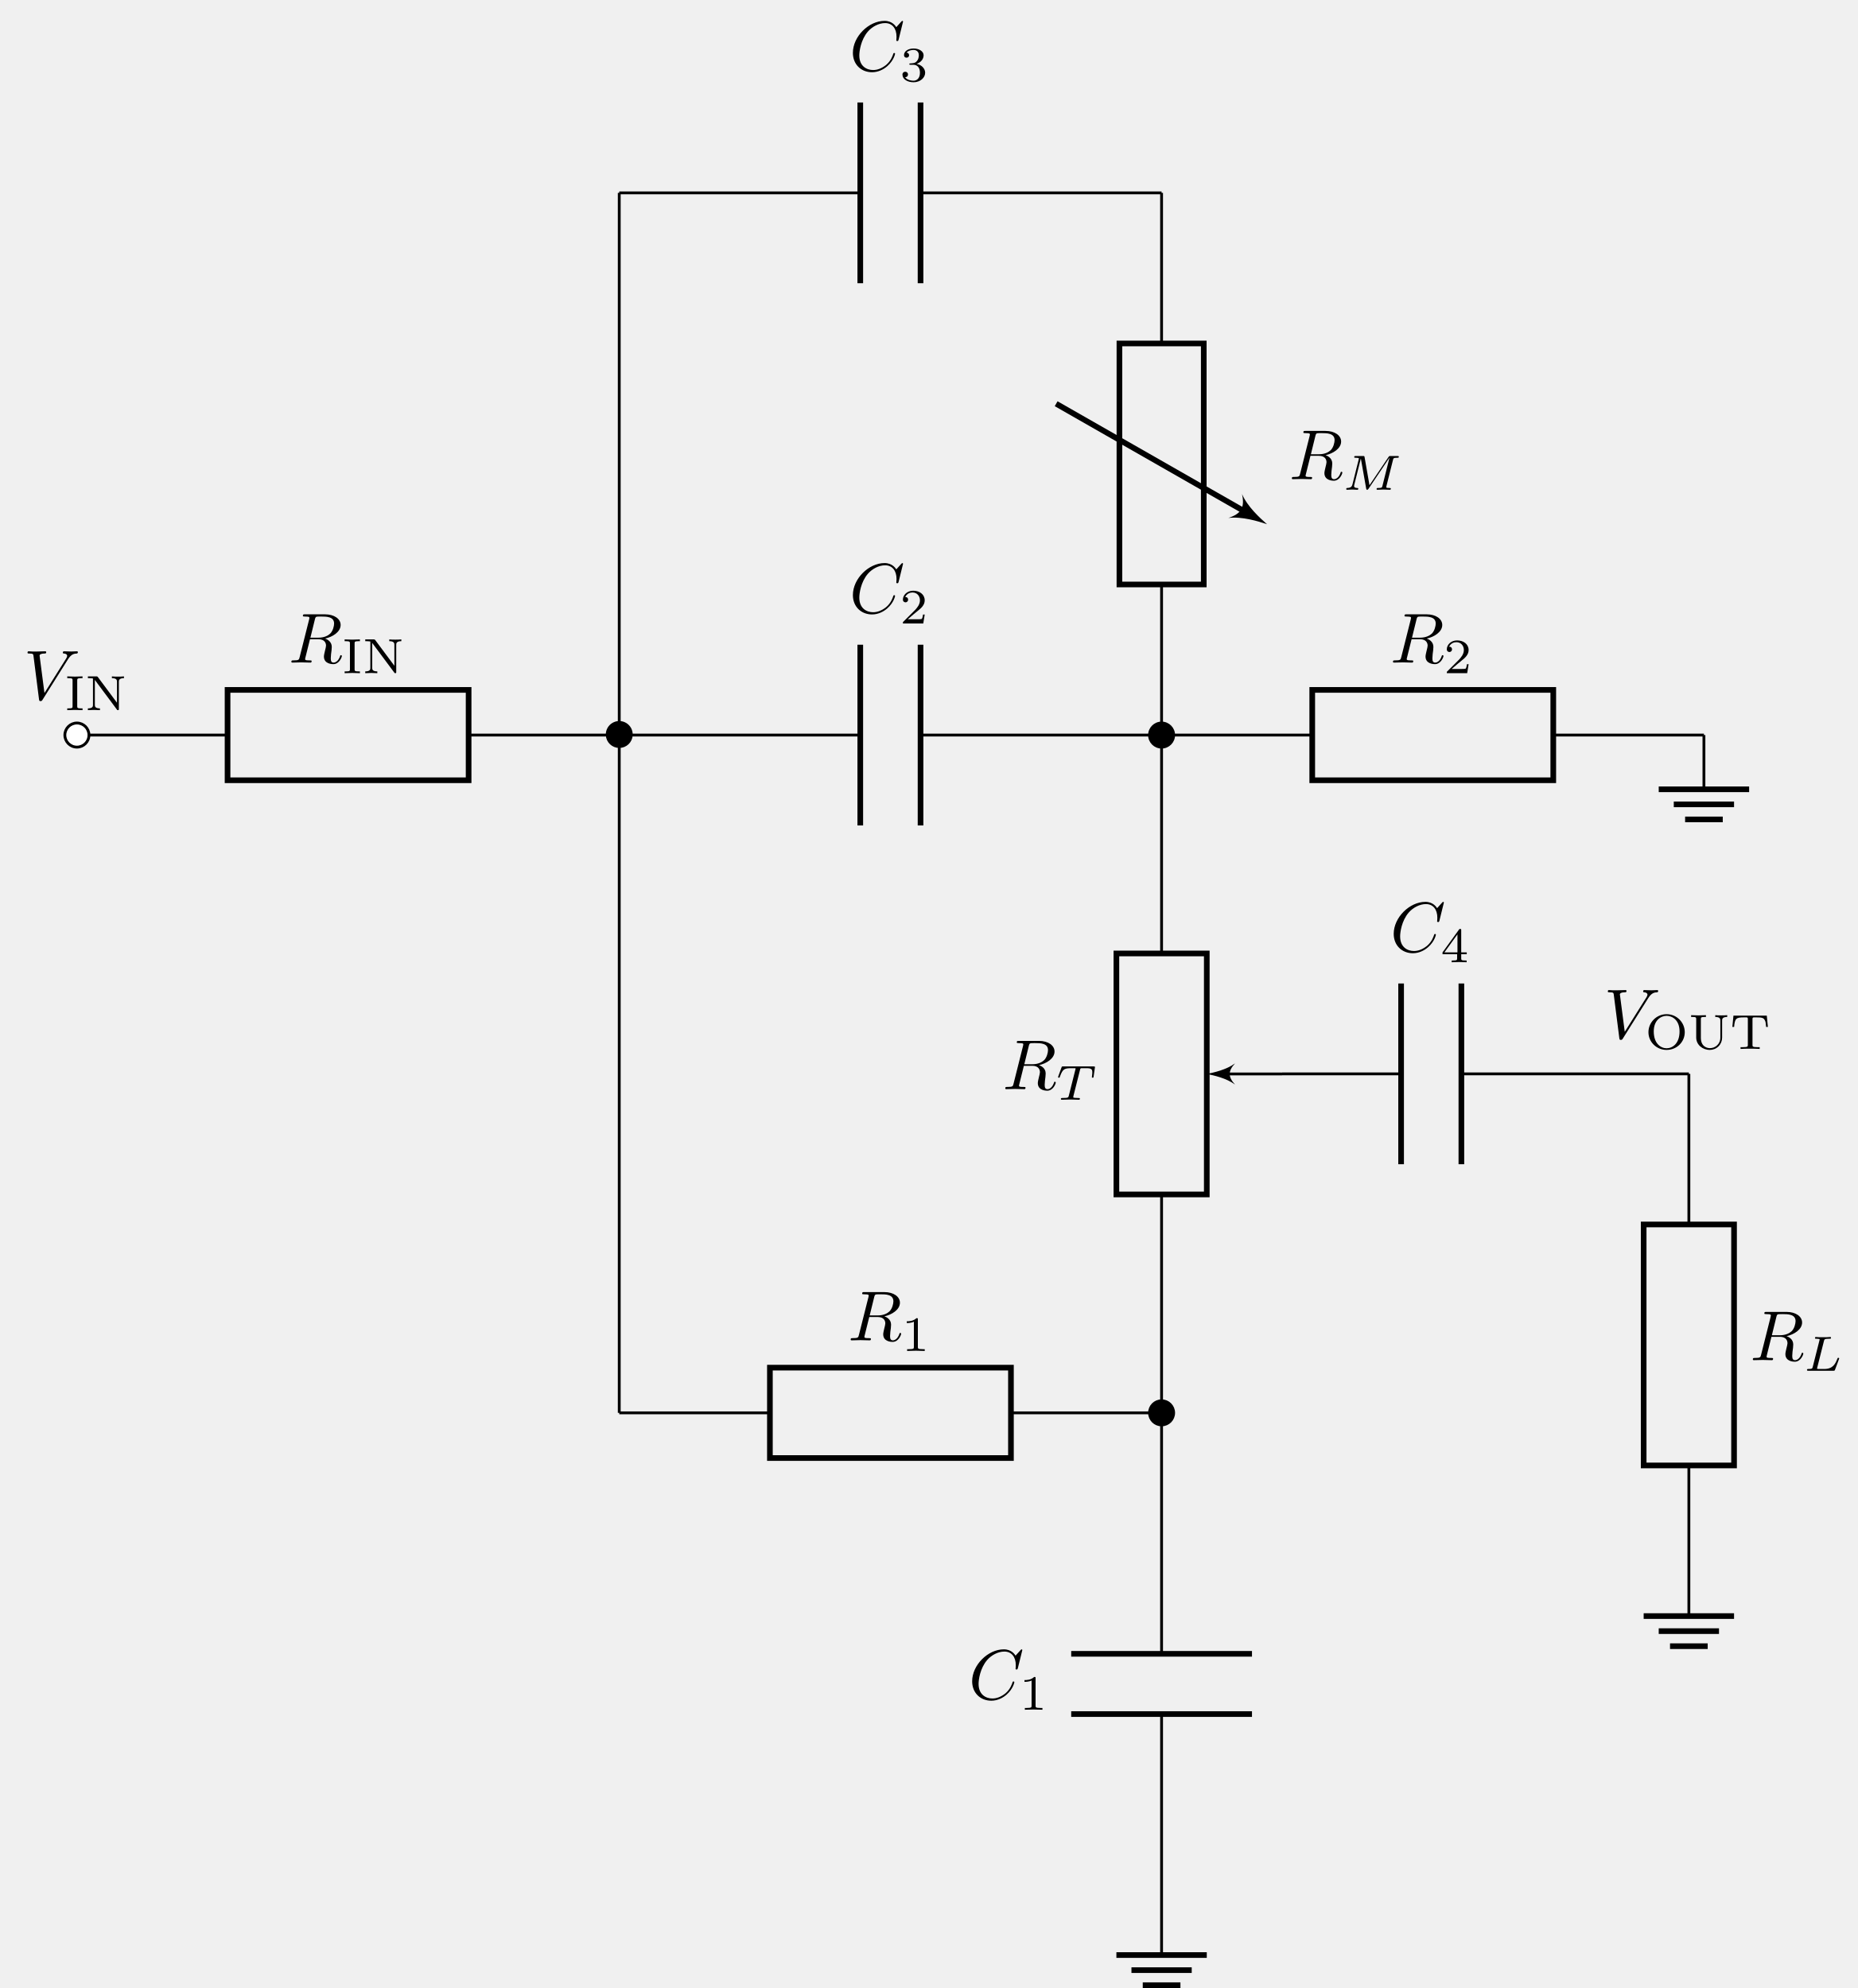
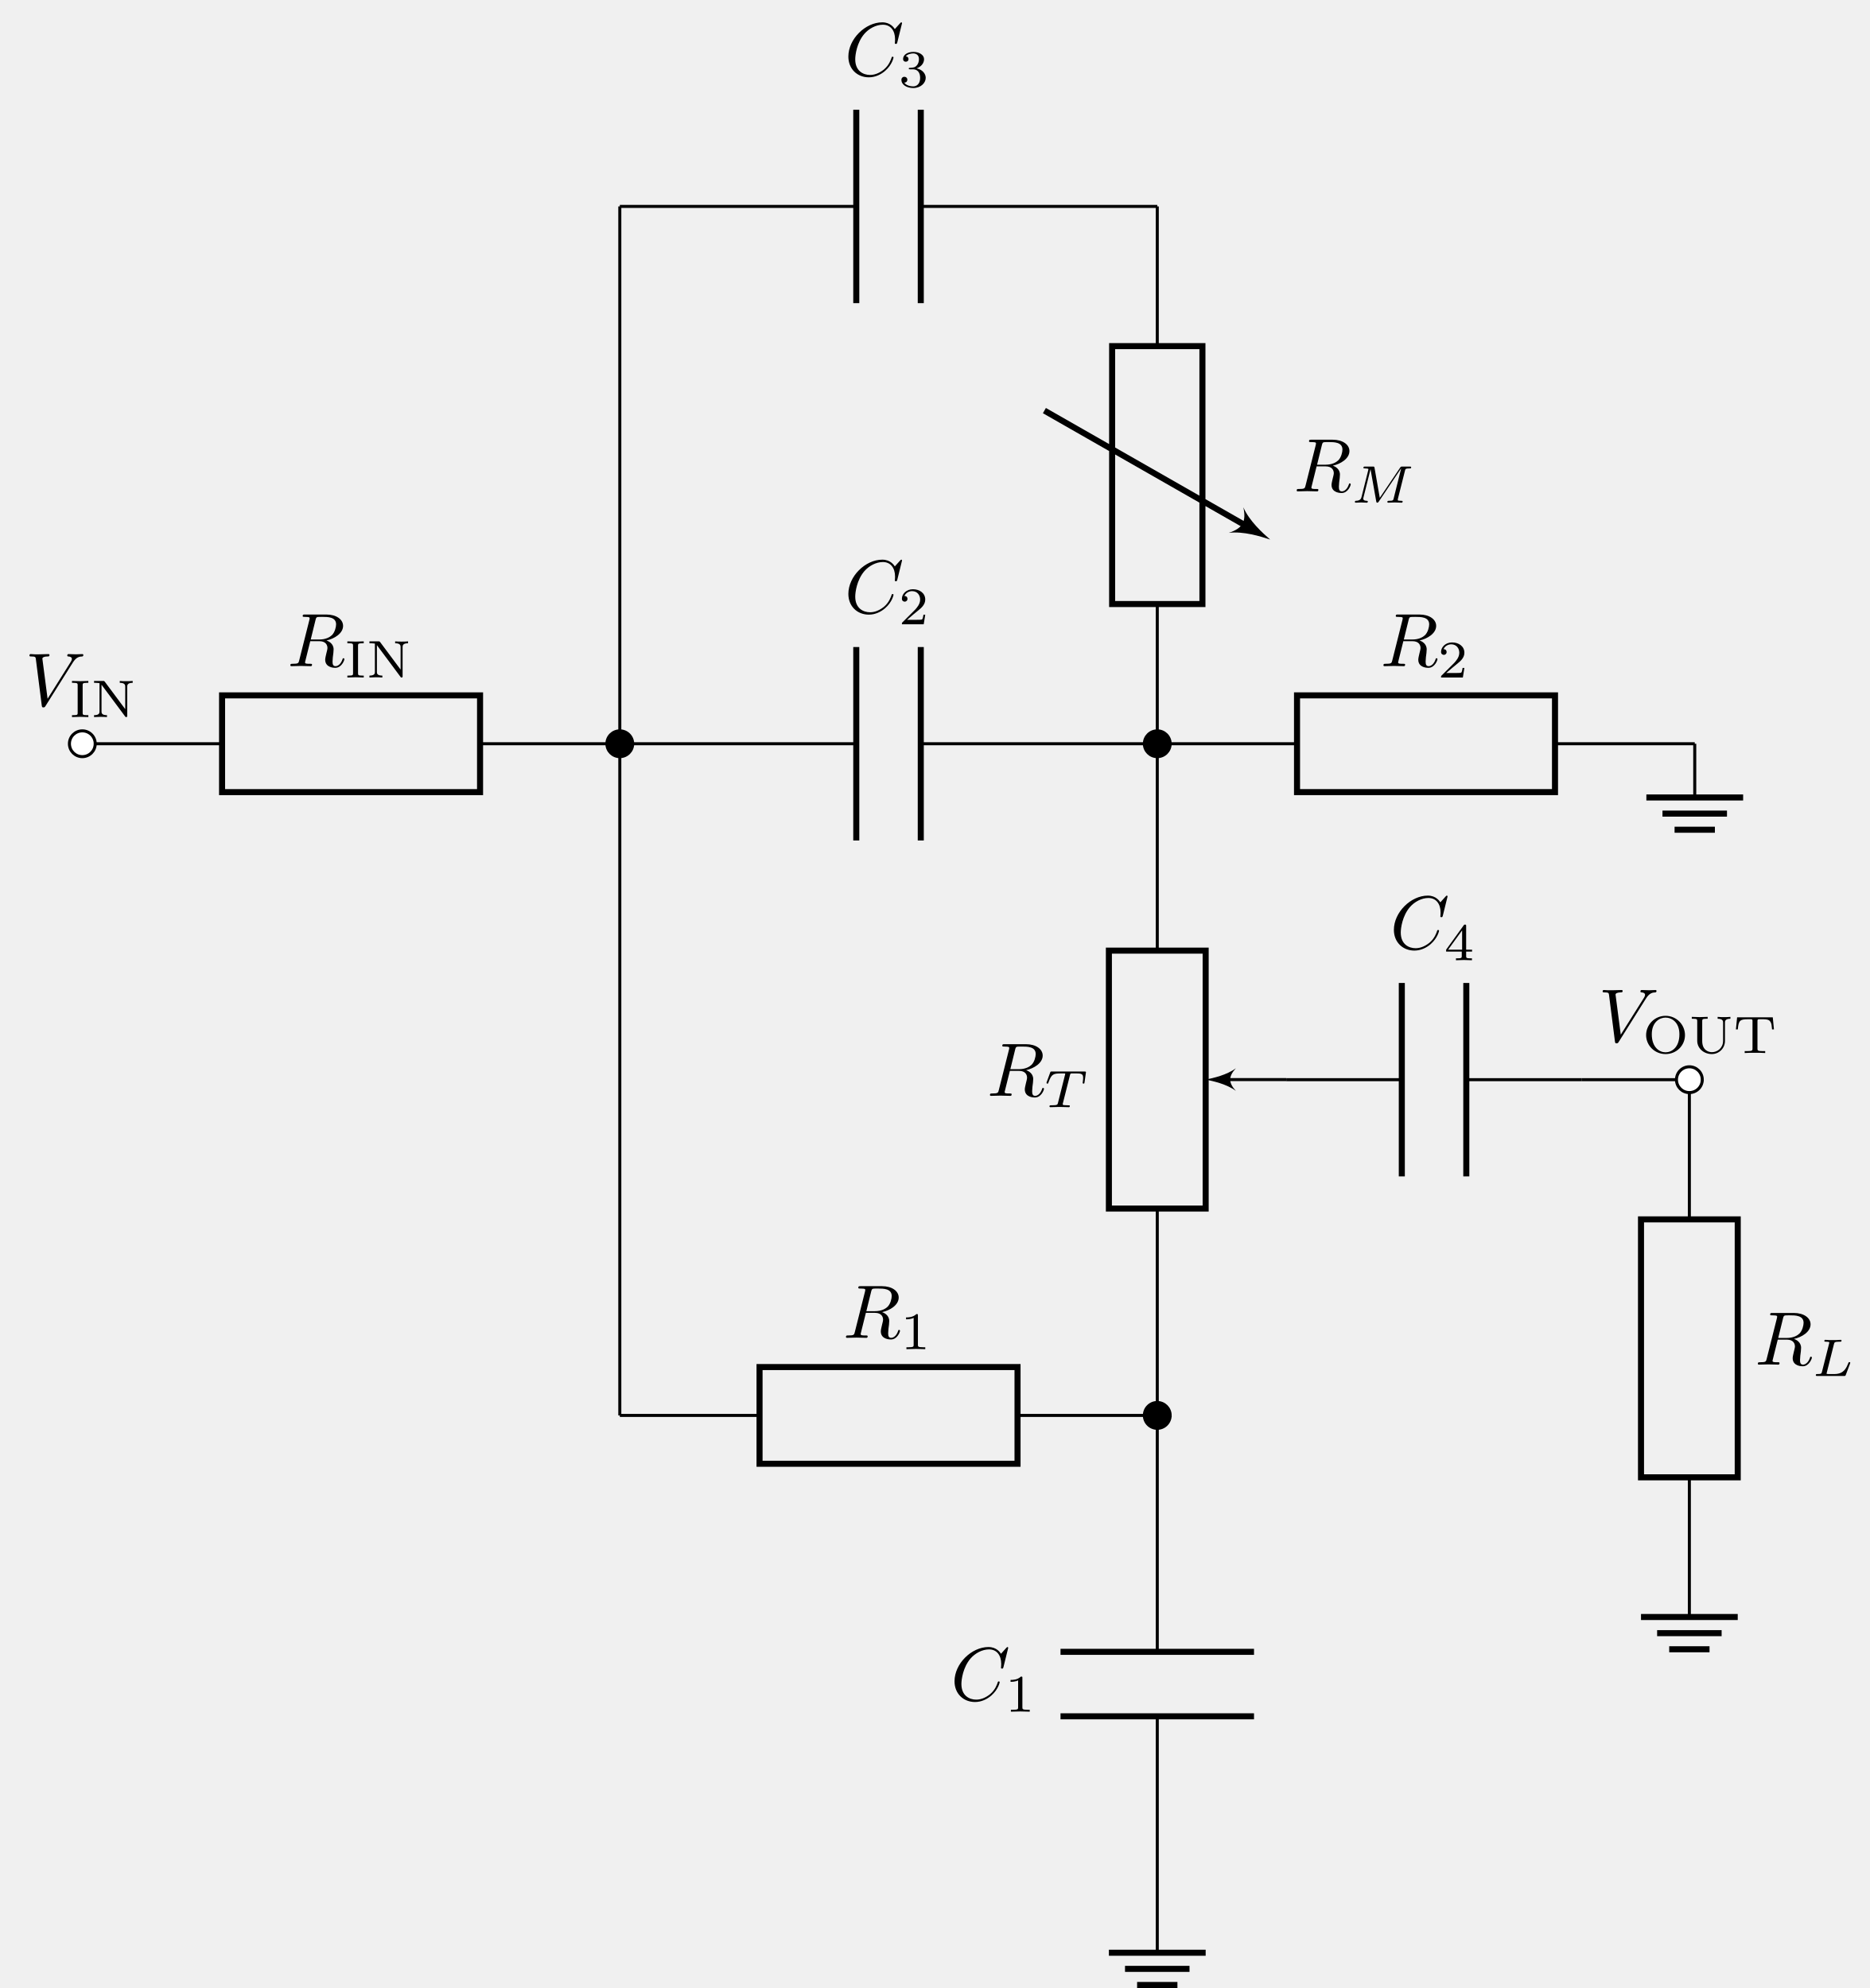
- <svg xmlns="http://www.w3.org/2000/svg" xmlns:xlink="http://www.w3.org/1999/xlink" width="262.096" height="280.616">
+ <svg xmlns="http://www.w3.org/2000/svg" xmlns:xlink="http://www.w3.org/1999/xlink" width="328.675" height="349.588" viewBox="0 0 246.506 262.191">
  <defs>
-     <path id="a" d="M3.734-6.125c.063-.234.094-.328.282-.36.093-.015.406-.015.609-.015.703 0 1.813 0 1.813.984 0 .344-.157 1.032-.547 1.422-.266.25-.782.578-1.688.578h-1.11zm1.438 2.734c1.016-.218 2.187-.921 2.187-1.921 0-.86-.89-1.5-2.203-1.5H2.328c-.203 0-.297 0-.297.203 0 .109.094.109.281.109.016 0 .204 0 .376.016.187.03.265.03.265.172 0 .03 0 .062-.031.187L1.578-.781c-.094.39-.11.469-.906.469-.172 0-.266 0-.266.203C.406 0 .531 0 .546 0c.282 0 .985-.031 1.25-.031.282 0 1 .031 1.282.031.078 0 .188 0 .188-.203 0-.11-.079-.11-.282-.11-.359 0-.64 0-.64-.171 0-.063.015-.11.031-.172l.656-2.64H4.22c.906 0 1.078.562 1.078.905 0 .141-.078.454-.14.688-.063.281-.157.64-.157.844C5 .219 6.203.219 6.328.219c.844 0 1.203-1 1.203-1.14 0-.126-.11-.126-.125-.126-.093 0-.11.063-.125.14-.25.735-.687.907-.906.907-.328 0-.406-.219-.406-.61 0-.312.062-.812.11-1.14a5 5 0 0 0 .03-.469c0-.765-.671-1.078-.937-1.172m0 0" />
-     <path id="f" d="M7.578-6.922c0-.031-.016-.11-.11-.11-.03 0-.046.016-.155.126l-.688.765c-.094-.14-.547-.89-1.656-.89C2.734-7.031.5-4.828.5-2.516.5-.875 1.672.22 3.203.22c.86 0 1.625-.39 2.156-.86.922-.812 1.094-1.718 1.094-1.75 0-.109-.11-.109-.125-.109-.062 0-.11.031-.125.11-.094.28-.328 1-1.016 1.578-.687.546-1.312.718-1.828.718-.89 0-1.953-.515-1.953-2.062 0-.578.203-2.188 1.203-3.36.61-.703 1.547-1.203 2.438-1.203 1.016 0 1.61.766 1.61 1.922 0 .406-.032.406-.032.516 0 .093.11.093.14.093.126 0 .126-.015.188-.203zm0 0" />
-     <path id="h" d="M6.266-5.672c.484-.781.906-.812 1.265-.828.125-.016.14-.172.14-.187 0-.079-.062-.125-.14-.125-.25 0-.547.03-.812.03-.328 0-.672-.03-.985-.03-.062 0-.187 0-.187.187 0 .11.078.125.156.125.266.016.453.125.453.328 0 .156-.14.375-.14.375L2.953-.922l-.687-5.281c0-.172.234-.297.687-.297.14 0 .25 0 .25-.203 0-.078-.078-.11-.125-.11-.406 0-.828.032-1.25.032h-.547c-.172 0-.36-.032-.531-.032-.078 0-.187 0-.187.188 0 .125.078.125.25.125.546 0 .562.094.593.344l.782 6.14c.03.204.078.235.203.235.156 0 .203-.047.28-.172zm0 0" />
-     <path id="b" d="M1.766-4.187c0-.235 0-.329.578-.329h.172v-.25c-.047 0-.797.032-1.078.032S.39-4.766.359-4.766v.25h.172c.578 0 .578.094.578.329v3.609c0 .25 0 .328-.578.328H.36V0c.047 0 .797-.031 1.079-.031S2.484 0 2.516 0v-.25h-.172c-.578 0-.578-.078-.578-.328zm0 0" />
-     <path id="c" d="M1.813-4.656c-.079-.094-.079-.11-.22-.11H.392v.25h.203c.312 0 .484.047.515.047V-.75c0 .188 0 .5-.718.5V0c.28-.016.562-.031.843-.031.297 0 .579.015.86.031v-.25c-.719 0-.719-.312-.719-.5v-3.516L4.469-.109C4.53 0 4.547 0 4.625 0c.14 0 .14-.062.14-.187V-4c0-.187 0-.516.72-.516v-.25c-.298.032-.579.032-.86.032s-.562 0-.844-.032v.25c.719 0 .719.329.719.516v2.953zm0 0" />
-     <path id="e" d="M2.328-4.437c0-.188 0-.188-.203-.188-.453.438-1.078.438-1.36.438v.25c.157 0 .626 0 1-.188v3.547c0 .234 0 .328-.687.328H.812V0c.125 0 .985-.031 1.235-.031.219 0 1.094.031 1.25.031v-.25H3.03c-.703 0-.703-.094-.703-.328zm0 0" />
-     <path id="g" d="M3.516-1.266H3.28c-.015.157-.094.563-.187.625-.047.047-.578.047-.688.047h-1.28c.734-.64.984-.843 1.39-1.172.516-.406 1-.843 1-1.5 0-.843-.734-1.359-1.624-1.359-.86 0-1.453.61-1.453 1.25 0 .344.296.39.375.39a.365.365 0 0 0 .359-.374c0-.125-.047-.375-.406-.375.218-.485.687-.641 1.015-.641.703 0 1.063.547 1.063 1.11 0 .609-.438 1.078-.656 1.328L.516-.266C.437-.203.437-.187.437 0h2.876zm0 0" />
-     <clipPath id="k">
-       <path d="M157 275h14v5.617h-14zm0 0" />
+     <path id="a" d="M3.734-6.125c.063-.234.094-.328.282-.36.093-.015.406-.015.609-.015.703 0 1.813 0 1.813.984 0 .344-.157 1.032-.547 1.422-.266.25-.782.578-1.688.578h-1.11Zm1.438 2.734c1.016-.218 2.187-.921 2.187-1.921 0-.86-.89-1.5-2.203-1.5H2.328c-.203 0-.297 0-.297.203 0 .109.094.109.281.109.016 0 .204 0 .376.016.187.03.265.03.265.172 0 .03 0 .062-.031.187L1.578-.781c-.094.39-.11.469-.906.469-.172 0-.266 0-.266.203C.406 0 .531 0 .546 0c.282 0 .985-.031 1.25-.031.282 0 1 .031 1.282.031.078 0 .188 0 .188-.203 0-.11-.079-.11-.282-.11-.359 0-.64 0-.64-.171 0-.063.015-.11.031-.172l.656-2.64H4.22c.906 0 1.078.562 1.078.905 0 .141-.078.454-.14.688-.063.281-.157.64-.157.844C5 .219 6.203.219 6.328.219c.844 0 1.203-1 1.203-1.14 0-.126-.11-.126-.125-.126-.093 0-.11.063-.125.14-.25.735-.687.907-.906.907-.328 0-.406-.219-.406-.61 0-.312.062-.812.11-1.14.015-.14.03-.328.03-.469 0-.765-.671-1.078-.937-1.172m0 0" />
+     <path id="e" d="M7.578-6.922c0-.031-.016-.11-.11-.11-.03 0-.046.016-.155.126l-.688.765c-.094-.14-.547-.89-1.656-.89C2.734-7.031.5-4.828.5-2.516.5-.875 1.672.22 3.203.22c.86 0 1.625-.39 2.156-.86.922-.812 1.094-1.718 1.094-1.75 0-.109-.11-.109-.125-.109-.062 0-.11.031-.125.11-.094.28-.328 1-1.016 1.578-.687.546-1.312.718-1.828.718-.89 0-1.953-.515-1.953-2.062 0-.578.203-2.188 1.203-3.36.61-.703 1.547-1.203 2.438-1.203 1.016 0 1.61.766 1.61 1.922 0 .406-.032.406-.032.516 0 .093.11.093.14.093.126 0 .126-.015.188-.203Zm0 0" />
+     <path id="l" d="M6.266-5.672c.484-.781.906-.812 1.265-.828.125-.016.14-.172.14-.187 0-.079-.062-.125-.14-.125-.25 0-.547.03-.812.03-.328 0-.672-.03-.985-.03-.062 0-.187 0-.187.187 0 .11.078.125.156.125.266.016.453.125.453.328 0 .156-.14.375-.14.375L2.953-.922l-.687-5.281c0-.172.234-.297.687-.297.14 0 .25 0 .25-.203 0-.078-.078-.11-.125-.11-.406 0-.828.032-1.25.032h-.547c-.172 0-.36-.032-.531-.032-.078 0-.187 0-.187.188 0 .125.078.125.25.125.546 0 .562.094.593.344l.782 6.14c.03.204.078.235.203.235.156 0 .203-.047.28-.172Zm0 0" />
+     <path id="b" d="M1.766-4.187c0-.235 0-.329.578-.329h.172v-.25c-.047 0-.797.032-1.078.032S.39-4.766.359-4.766v.25h.172c.578 0 .578.094.578.329v3.609c0 .25 0 .328-.578.328H.36V0c.047 0 .797-.031 1.079-.031.28 0 1.046.031 1.078.031v-.25h-.172c-.578 0-.578-.078-.578-.328Zm0 0" />
+     <path id="c" d="M1.813-4.656c-.079-.094-.079-.11-.22-.11H.392v.25h.203c.312 0 .484.047.515.047V-.75c0 .188 0 .5-.718.5V0c.28-.016.562-.031.843-.031.297 0 .579.015.86.031v-.25c-.719 0-.719-.312-.719-.5v-3.516L4.469-.109C4.53 0 4.547 0 4.625 0c.14 0 .14-.062.14-.187V-4c0-.187 0-.516.72-.516v-.25c-.298.032-.579.032-.86.032s-.562 0-.844-.032v.25c.719 0 .719.329.719.516v2.953Zm0 0" />
+     <path id="d" d="M2.328-4.437c0-.188 0-.188-.203-.188-.453.438-1.078.438-1.36.438v.25c.157 0 .626 0 1-.188v3.547c0 .234 0 .328-.687.328H.812V0c.125 0 .985-.031 1.235-.031.219 0 1.094.031 1.25.031v-.25H3.03c-.703 0-.703-.094-.703-.328Zm0 0" />
+     <path id="f" d="M3.516-1.266H3.28c-.015.157-.094.563-.187.625-.047.047-.578.047-.688.047H1.125c.734-.64.984-.843 1.39-1.172.516-.406 1-.843 1-1.5 0-.843-.734-1.359-1.624-1.359-.86 0-1.453.61-1.453 1.25 0 .344.296.39.375.39.156 0 .359-.124.359-.374 0-.125-.047-.375-.406-.375.218-.485.687-.641 1.015-.641.703 0 1.063.547 1.063 1.11 0 .609-.438 1.078-.656 1.328L.516-.266C.437-.203.437-.187.437 0h2.876Zm0 0" />
+     <path id="g" d="M1.906-2.328c.547 0 .938.375.938 1.125 0 .86-.516 1.125-.906 1.125-.282 0-.907-.078-1.188-.5.328 0 .406-.235.406-.39 0-.22-.172-.376-.39-.376a.38.38 0 0 0-.391.407C.375-.281 1.094.14 1.938.14c.968 0 1.64-.657 1.64-1.344 0-.547-.437-1.094-1.203-1.25.719-.266.984-.781.984-1.219 0-.547-.625-.953-1.406-.953-.766 0-1.36.375-1.36.938 0 .234.157.359.36.359.219 0 .36-.156.36-.344 0-.203-.141-.36-.36-.375.25-.297.719-.375.985-.375.312 0 .75.156.75.75 0 .297-.094.625-.282.828-.219.266-.422.281-.765.313-.172.015-.188.015-.22.015-.015 0-.077.016-.077.094 0 .094.062.094.187.094Zm0 0" />
+     <path id="h" d="M3.688-1.14v-.25h-.782V-4.5c0-.14 0-.203-.14-.203-.094 0-.125 0-.188.11L.266-1.392v.25h2.062v.563c0 .25 0 .328-.578.328h-.187V0c.359-.016.796-.031 1.046-.031.266 0 .704.015 1.063.031v-.25h-.188c-.578 0-.578-.078-.578-.328v-.563ZM2.375-3.939v2.547H.531Zm0 0" />
+     <path id="m" d="M5.61-2.36a2.56 2.56 0 0 0-2.563-2.546A2.56 2.56 0 0 0 .484-2.36c0 1.375 1.141 2.5 2.563 2.5 1.437 0 2.562-1.125 2.562-2.5M3.046-.093c-.813 0-1.813-.656-1.813-2.375 0-1.61 1.032-2.203 1.813-2.203.797 0 1.828.594 1.828 2.203 0 1.719-1 2.375-1.828 2.375m0 0" />
+     <path id="n" d="M4.766-4c0-.187 0-.516.718-.516v-.25c-.28.032-.578.032-.843.032-.282 0-.578 0-.844-.032v.25c.719 0 .719.329.719.516v2.39c0 .954-.75 1.5-1.47 1.5-.405 0-1.28-.218-1.28-1.468v-2.61c0-.25.015-.328.562-.328h.156v-.25c-.343.016-.796.032-1.046.032S.734-4.75.39-4.766v.25h.172c.53 0 .546.079.546.329v2.578C1.11-.594 2 .14 3.031.14a1.73 1.73 0 0 0 1.735-1.735Zm0 0" />
+     <path id="o" d="M5.188-4.703H.484L.328-3.11h.25c.094-1.203.297-1.344 1.36-1.344h.421c.157.031.157.11.157.266v3.609c0 .234 0 .328-.735.328h-.297V0c.344-.031 1-.031 1.36-.031s1 0 1.344.031v-.25H3.89c-.72 0-.72-.094-.72-.328v-3.61c0-.156 0-.234.157-.265h.406c.391 0 .688 0 .938.125.312.203.36.64.36.672l.062.547h.25Zm0 0" />
+     <path id="i" d="M7.11-4.187c.062-.266.077-.329.593-.329.156 0 .234 0 .234-.14 0-.11-.078-.11-.203-.11h-.953c-.203 0-.203.016-.297.141L3.797-.641l-.688-3.937c-.03-.172-.03-.188-.25-.188h-.984c-.14 0-.234 0-.234.157 0 .093.078.093.234.093.11 0 .14 0 .266.016.14.016.156.031.156.11 0 0 0 .046-.031.14L1.39-.75c-.063.234-.172.484-.735.5-.047 0-.14 0-.14.156 0 0 0 .094.109.094.203 0 .5-.031.719-.031.172 0 .578.031.734.031.047 0 .14 0 .14-.156 0-.094-.093-.094-.155-.094-.438-.016-.438-.203-.438-.297 0-.031 0-.062.031-.172l.922-3.703.75 4.235c.031.125.031.187.14.187.095 0 .157-.078.204-.156L6.594-4.5l.015.016-.984 3.937c-.062.235-.078.297-.61.297-.124 0-.218 0-.218.156 0 0 0 .094.11.094.14 0 .296-.016.437-.016.14 0 .297-.015.437-.015.203 0 .688.031.89.031.032 0 .141 0 .141-.156 0-.094-.078-.094-.218-.094-.016 0-.14 0-.266-.016-.156-.015-.156-.03-.156-.109 0-.031.016-.11.016-.14Zm0 0" />
+     <path id="j" d="M3.39-4.219c.047-.203.063-.218.22-.234h.406c.437 0 .609 0 .78.047.313.093.329.297.329.547 0 .109 0 .203-.047.562l-.016.078c0 .078.047.11.125.11.11 0 .11-.063.125-.172L5.5-4.61c0-.094-.078-.094-.203-.094H1.016c-.172 0-.188 0-.235.14L.328-3.327c0 .031-.031.094-.031.125s.016.094.125.094c.094 0 .094-.032.14-.172.407-1.11.641-1.172 1.704-1.172h.28c.22 0 .22 0 .22.062 0 0 0 .047-.032.141L1.813-.578C1.75-.328 1.734-.25 1-.25c-.25 0-.312 0-.312.156 0 .016.015.094.125.094.187 0 .406-.016.593-.016.203 0 .407-.015.594-.015.203 0 .438 0 .64.015.188 0 .391.016.579.016.062 0 .156 0 .156-.156 0-.094-.062-.094-.281-.094-.125 0-.266-.016-.406-.016-.235-.015-.25-.046-.25-.125 0-.062 0-.062.03-.171Zm0 0" />
+     <path id="k" d="M2.875-4.187c.063-.25.078-.329.719-.329.219 0 .281 0 .281-.14 0-.016 0-.11-.11-.11a6 6 0 0 0-.515.032H2.203c-.14 0-.312-.032-.453-.032-.031 0-.14 0-.14.157 0 .093.077.093.218.093.016 0 .14 0 .266.016.156.016.172.031.172.11 0 0 0 .046-.032.14L1.297-.547c-.063.235-.078.297-.61.297-.109 0-.203 0-.203.14 0 .11.079.11.204.11h3.5c.187 0 .187 0 .25-.14.062-.188.593-1.532.593-1.594 0-.016-.015-.094-.125-.094-.078 0-.093.031-.14.14C4.5-1.03 4.188-.25 2.922-.25h-.797c-.203 0-.219-.016-.219-.078 0 0 0-.031.032-.14Zm0 0" />
+     <clipPath id="p">
+       <path d="M145 257h15v5.191h-15Zm0 0" />
    </clipPath>
  </defs>
-   <path fill="none" stroke="#000" stroke-miterlimit="10" stroke-width=".399" d="M10.855 103.758h21.258m34.02 0H87.39" />
-   <path fill="none" stroke="#000" stroke-miterlimit="10" stroke-width=".797" d="M32.113 97.383h34.02v12.754h-34.02zm0 0" />
-   <use xlink:href="#a" x="40.712" y="93.528" />
-   <use xlink:href="#b" x="48.276" y="95.022" />
-   <use xlink:href="#c" x="51.154" y="95.022" />
-   <path fill="none" stroke="#000" stroke-miterlimit="10" stroke-width=".399" d="M87.39 199.43h21.262m34.016 0h21.258" />
-   <path fill="none" stroke="#000" stroke-miterlimit="10" stroke-width=".797" d="M108.652 193.05h34.016v12.759h-34.016zm0 0" />
-   <use xlink:href="#a" x="119.641" y="189.197" />
-   <use xlink:href="#e" x="127.205" y="190.692" />
-   <path fill="none" stroke="#000" stroke-miterlimit="10" stroke-width=".399" d="M163.926 199.43v34.015m0 8.504v34.016" />
-   <path fill="none" stroke="#000" stroke-miterlimit="10" stroke-width=".797" d="M176.684 233.445h-25.512m25.512 8.504h-25.512" />
-   <use xlink:href="#f" x="136.695" y="239.843" />
-   <use xlink:href="#e" x="143.816" y="241.337" />
-   <path fill="none" stroke="#000" stroke-miterlimit="10" stroke-width=".399" d="M163.926 103.758h21.262m34.015 0h21.262" />
-   <path fill="none" stroke="#000" stroke-miterlimit="10" stroke-width=".797" d="M185.188 97.383h34.015v12.754h-34.015zm0 0" />
-   <use xlink:href="#a" x="196.176" y="93.528" />
-   <use xlink:href="#g" x="203.741" y="95.022" />
-   <path fill="none" stroke="#000" stroke-miterlimit="10" stroke-width=".399" d="M87.39 103.758h34.016m8.504 0h34.016" />
-   <path fill="none" stroke="#000" stroke-miterlimit="10" stroke-width=".797" d="M121.406 91.004v25.512m8.504-25.512v25.512" />
-   <use xlink:href="#f" x="119.863" y="86.512" />
-   <use xlink:href="#g" x="126.983" y="88.007" />
-   <path fill="none" stroke="#000" stroke-miterlimit="10" stroke-width=".399" d="M87.39 27.223h34.016m8.504 0h34.016" />
-   <path fill="none" stroke="#000" stroke-miterlimit="10" stroke-width=".797" d="M121.406 14.465V39.98m8.504-25.515V39.98" />
-   <use xlink:href="#f" x="119.863" y="9.977" />
-   <path d="M128.89 9.143c.546 0 .937.375.937 1.125 0 .86-.516 1.125-.906 1.125-.282 0-.907-.078-1.188-.5.328 0 .406-.235.406-.39 0-.22-.172-.376-.39-.376a.38.38 0 0 0-.391.406c0 .657.719 1.079 1.563 1.079.968 0 1.64-.657 1.64-1.344 0-.547-.437-1.094-1.203-1.25.719-.266.984-.781.984-1.219 0-.547-.625-.953-1.406-.953-.766 0-1.36.375-1.36.938 0 .234.157.359.36.359.219 0 .36-.156.36-.344 0-.203-.141-.36-.36-.375.25-.297.719-.375.984-.375.313 0 .75.156.75.75 0 .297-.093.625-.28.828-.22.266-.423.281-.766.313-.172.015-.188.015-.22.015-.015 0-.077.016-.077.094 0 .094.062.094.187.094zm0 0" />
-   <path fill="none" stroke="#000" stroke-miterlimit="10" stroke-width=".399" d="M180.938 151.582h16.792m8.504 0h16.797" />
-   <path fill="none" stroke="#000" stroke-miterlimit="10" stroke-width=".797" d="M197.73 138.824v25.512m8.504-25.512v25.512" />
-   <use xlink:href="#f" x="196.186" y="134.333" />
-   <path d="M206.994 134.686v-.25h-.782v-3.109c0-.14 0-.203-.14-.203-.094 0-.125 0-.188.11l-2.312 3.202v.25h2.062v.563c0 .25 0 .328-.578.328h-.187v.25c.359-.016.796-.031 1.046-.031.266 0 .704.015 1.063.031v-.25h-.188c-.578 0-.578-.078-.578-.328v-.563zm-1.313-2.797v2.547h-1.844zm0 0" />
-   <path fill="none" stroke="#000" stroke-miterlimit="10" stroke-width=".399" d="M163.926 27.223v21.261m0 34.016v21.258" />
-   <path fill="none" stroke="#000" stroke-miterlimit="10" stroke-width=".797" d="M157.977 82.5V48.484h11.902V82.5zm-8.93-25.512 27.062 15.465" />
-   <path d="M178.809 73.996c-.996-.867-2.762-2.476-3.532-4.258.414 1.88-.097 2.778-1.93 3.375 1.93-.242 4.212.465 5.462.883m0 0" />
-   <use xlink:href="#a" x="181.904" y="67.638" />
-   <path d="M196.578 64.945c.063-.265.078-.328.594-.328.156 0 .234 0 .234-.14 0-.11-.078-.11-.203-.11h-.953c-.203 0-.203.016-.297.141l-2.687 3.984-.688-3.937c-.03-.172-.03-.188-.25-.188h-.984c-.14 0-.234 0-.234.157 0 .093.078.093.234.093.11 0 .14 0 .266.016.14.016.156.031.156.11 0 0 0 .046-.031.14l-.875 3.5c-.063.234-.172.484-.735.5-.047 0-.14 0-.14.156 0 0 0 .094.109.094.203 0 .5-.031.719-.031.172 0 .578.031.734.031.047 0 .14 0 .14-.156 0-.094-.093-.094-.156-.094-.437-.016-.437-.203-.437-.297 0-.031 0-.062.031-.172l.922-3.703.75 4.234c.031.126.031.188.14.188.094 0 .157-.078.204-.156l2.922-4.344.015.016-.984 3.937c-.062.234-.078.297-.61.297-.124 0-.218 0-.218.156 0 0 0 .094.11.094.14 0 .296-.016.437-.016s.297-.015.437-.015c.203 0 .688.031.89.031.032 0 .142 0 .142-.156 0-.094-.079-.094-.22-.094-.015 0-.14 0-.265-.016-.156-.015-.156-.03-.156-.109 0-.031.016-.11.016-.14zm0 0" />
-   <path fill="none" stroke="#000" stroke-miterlimit="10" stroke-width=".399" d="M163.926 103.758v30.828m0 34.016v30.828" />
-   <path fill="none" stroke="#000" stroke-miterlimit="10" stroke-width=".797" d="M157.55 168.602v-34.016h12.755v34.016zm0 0" />
-   <path fill="none" stroke="#000" stroke-miterlimit="10" stroke-width=".399" d="M180.938 151.594h-8.243" />
-   <path d="M170.305 151.594c.996.199 2.789.597 3.984 1.496-.996-1.098-.996-1.895 0-2.988-1.195.894-2.988 1.293-3.984 1.492m0 0" />
-   <use xlink:href="#a" x="141.46" y="153.74" />
-   <path d="M152.416 151.016c.047-.203.062-.218.218-.234h.407c.437 0 .609 0 .78.047.313.094.329.297.329.547 0 .109 0 .203-.047.562l-.016.078c0 .078.047.11.126.11.109 0 .109-.063.125-.172l.187-1.328c0-.094-.078-.094-.203-.094h-4.281c-.172 0-.188 0-.235.14l-.453 1.235c0 .031-.031.094-.031.125s.016.094.125.094c.094 0 .094-.032.14-.172.407-1.11.641-1.172 1.704-1.172h.28c.22 0 .22 0 .22.062 0 0 0 .047-.032.141l-.921 3.672c-.063.25-.079.328-.813.328-.25 0-.312 0-.312.156 0 .016.015.094.125.094.187 0 .406-.016.593-.016.203 0 .406-.015.594-.015.203 0 .438 0 .64.015.188 0 .391.016.579.016.062 0 .156 0 .156-.156 0-.094-.062-.094-.281-.094-.125 0-.266-.016-.406-.016-.235-.015-.25-.046-.25-.125 0-.062 0-.062.03-.171zm0 0" />
-   <path fill="none" stroke="#000" stroke-miterlimit="10" stroke-width=".399" d="M238.34 151.582v21.258m0 34.015v21.262" />
-   <path fill="none" stroke="#000" stroke-miterlimit="10" stroke-width=".797" d="M231.96 206.855V172.84h12.755v34.015zm0 0" />
-   <use xlink:href="#a" x="246.959" y="191.994" />
-   <path d="M257.399 189.3c.063-.25.078-.328.719-.328.219 0 .281 0 .281-.14 0-.016 0-.11-.11-.11a6 6 0 0 0-.515.032h-1.047c-.14 0-.312-.032-.453-.032-.031 0-.14 0-.14.157 0 .093.077.093.218.093.016 0 .14 0 .266.016.156.016.172.031.172.11 0 0 0 .046-.032.14l-.937 3.703c-.063.234-.078.297-.61.297-.109 0-.203 0-.203.14 0 .11.078.11.203.11h3.5c.188 0 .188 0 .25-.14.063-.188.594-1.532.594-1.594 0-.016-.015-.094-.125-.094-.078 0-.094.031-.14.14-.266.657-.579 1.438-1.844 1.438h-.797c-.203 0-.219-.016-.219-.078 0 0 0-.031.031-.14zm0 0" />
-   <path fill="none" stroke="#000" stroke-miterlimit="10" stroke-width=".399" d="M87.39 103.758V27.223m0 76.535v95.672m153.075-95.672v7.656m-17.434 40.168h15.309" />
-   <use xlink:href="#h" x="3.321" y="98.747" />
-   <use xlink:href="#b" x="9.132" y="100.241" />
-   <use xlink:href="#c" x="12.01" y="100.241" />
-   <use xlink:href="#h" x="226.338" y="146.567" />
-   <path d="M237.76 145.703c0-1.391-1.141-2.547-2.563-2.547s-2.563 1.156-2.563 2.547c0 1.375 1.141 2.5 2.563 2.5 1.437 0 2.562-1.125 2.562-2.5m-2.563 2.265c-.813 0-1.813-.656-1.813-2.375 0-1.61 1.032-2.203 1.813-2.203.797 0 1.828.594 1.828 2.203 0 1.719-1 2.375-1.828 2.375m7.836-3.906c0-.187 0-.516.718-.516v-.25c-.28.032-.578.032-.843.032-.282 0-.578 0-.844-.032v.25c.719 0 .719.329.719.516v2.39c0 .954-.75 1.5-1.47 1.5-.405 0-1.28-.218-1.28-1.468v-2.61c0-.25.015-.328.562-.328h.156v-.25c-.343.016-.796.032-1.046.032s-.704-.016-1.047-.032v.25h.172c.53 0 .546.079.546.329v2.578c0 1.015.891 1.75 1.922 1.75a1.73 1.73 0 0 0 1.735-1.735zm6.303-.703h-4.704l-.156 1.594h.25c.094-1.203.297-1.344 1.36-1.344h.421c.157.031.157.11.157.266v3.609c0 .234 0 .328-.735.328h-.297v.25c.344-.031 1-.031 1.36-.031s1 0 1.344.031v-.25h-.297c-.72 0-.72-.094-.72-.328v-3.61c0-.156 0-.234.157-.265h.406c.391 0 .688 0 .938.125.312.203.36.64.36.672l.062.547h.25zm0 0" />
-   <path stroke="#000" stroke-miterlimit="10" stroke-width=".399" d="M89.09 103.758a1.7 1.7 0 1 0-3.396.002 1.7 1.7 0 0 0 3.396-.002zm76.539 95.672a1.701 1.701 0 0 0-3.402 0 1.7 1.7 0 0 0 3.402 0zm0 0" />
-   <g clip-path="url(#k)">
-     <path fill="none" stroke="#000" stroke-miterlimit="10" stroke-width=".797" d="M157.55 275.965h12.755m-10.63 2.129h8.505m-6.91 2.125h5.316" />
+   <path fill="none" stroke="#000" stroke-miterlimit="10" stroke-width=".399" d="M10.855 98.09h18.426m34.016 0h18.426" />
+   <path fill="none" stroke="#000" stroke-miterlimit="10" stroke-width=".797" d="M29.281 91.71h34.016v12.759H29.28Zm0 0" />
+   <use xlink:href="#a" x="37.877" y="87.859" />
+   <use xlink:href="#b" x="45.442" y="89.353" />
+   <use xlink:href="#c" x="48.32" y="89.353" />
+   <path fill="none" stroke="#000" stroke-miterlimit="10" stroke-width=".399" d="M81.723 186.676h18.425m34.016 0h18.426" />
+   <path fill="none" stroke="#000" stroke-miterlimit="10" stroke-width=".797" d="M100.148 180.297h34.016v12.754h-34.016Zm0 0" />
+   <use xlink:href="#a" x="111.137" y="176.442" />
+   <use xlink:href="#d" x="118.702" y="177.936" />
+   <path fill="none" stroke="#000" stroke-miterlimit="10" stroke-width=".399" d="M152.59 186.676v31.18m0 8.503v31.18" />
+   <path fill="none" stroke="#000" stroke-miterlimit="10" stroke-width=".797" d="M165.344 217.855h-25.512m25.512 8.504h-25.512" />
+   <use xlink:href="#e" x="125.357" y="224.252" />
+   <use xlink:href="#d" x="132.477" y="225.747" />
+   <path fill="none" stroke="#000" stroke-miterlimit="10" stroke-width=".399" d="M152.59 98.09h18.426m34.015 0h18.426" />
+   <path fill="none" stroke="#000" stroke-miterlimit="10" stroke-width=".797" d="M171.016 91.71h34.015v12.759h-34.015Zm0 0" />
+   <use xlink:href="#a" x="182.003" y="87.859" />
+   <use xlink:href="#f" x="189.568" y="89.353" />
+   <path fill="none" stroke="#000" stroke-miterlimit="10" stroke-width=".399" d="M81.723 98.09h31.18m8.503 0h31.184" />
+   <path fill="none" stroke="#000" stroke-miterlimit="10" stroke-width=".797" d="M112.902 85.336v25.512m8.504-25.512v25.512" />
+   <use xlink:href="#e" x="111.359" y="80.843" />
+   <use xlink:href="#f" x="118.48" y="82.338" />
+   <path fill="none" stroke="#000" stroke-miterlimit="10" stroke-width=".399" d="M81.723 27.223h31.18m8.503 0h31.184" />
+   <path fill="none" stroke="#000" stroke-miterlimit="10" stroke-width=".797" d="M112.902 14.469V39.98m8.504-25.511V39.98" />
+   <use xlink:href="#e" x="111.359" y="9.977" />
+   <use xlink:href="#g" x="118.48" y="11.471" />
+   <path fill="none" stroke="#000" stroke-miterlimit="10" stroke-width=".399" d="M169.598 142.395h15.234m8.504 0h15.238" />
+   <path fill="none" stroke="#000" stroke-miterlimit="10" stroke-width=".797" d="M184.832 129.64v25.512m8.504-25.511v25.511" />
+   <use xlink:href="#e" x="183.288" y="125.149" />
+   <use xlink:href="#h" x="190.409" y="126.643" />
+   <path fill="none" stroke="#000" stroke-miterlimit="10" stroke-width=".399" d="M152.59 27.223v18.425m0 34.016V98.09" />
+   <path fill="none" stroke="#000" stroke-miterlimit="10" stroke-width=".797" d="M146.637 79.664V45.648h11.906v34.016ZM137.707 54.152l27.066 15.465" />
+   <path d="M167.473 71.16c-.996-.867-2.766-2.472-3.536-4.258.418 1.883-.097 2.782-1.93 3.375 1.93-.242 4.212.465 5.466.883m0 0" />
+   <use xlink:href="#a" x="170.566" y="64.804" />
+   <use xlink:href="#i" x="178.13" y="66.298" />
+   <path fill="none" stroke="#000" stroke-miterlimit="10" stroke-width=".399" d="M152.59 98.09v27.285m0 34.016v27.285" />
+   <path fill="none" stroke="#000" stroke-miterlimit="10" stroke-width=".797" d="M146.21 159.39v-34.015h12.759v34.016Zm0 0" />
+   <path fill="none" stroke="#000" stroke-miterlimit="10" stroke-width=".399" d="M169.598 142.383h-8.239" />
+   <path d="M158.969 142.383c.996.199 2.789.597 3.984 1.492-.996-1.094-.996-1.89 0-2.988-1.195.898-2.988 1.297-3.984 1.496m0 0" />
+   <use xlink:href="#a" x="130.122" y="144.528" />
+   <use xlink:href="#j" x="137.687" y="146.022" />
+   <path fill="none" stroke="#000" stroke-miterlimit="10" stroke-width=".399" d="M222.746 142.395v18.425m0 34.02v18.422" />
+   <path fill="none" stroke="#000" stroke-miterlimit="10" stroke-width=".797" d="M216.371 194.84v-34.02h12.754v34.02Zm0 0" />
+   <use xlink:href="#a" x="231.369" y="179.975" />
+   <use xlink:href="#k" x="238.934" y="181.47" />
+   <path fill="none" stroke="#000" stroke-miterlimit="10" stroke-width=".399" d="M81.723 98.09V27.223M81.723 98.09v88.586M223.457 98.09v7.086M208.574 142.395h14.172" />
+   <use xlink:href="#l" x="3.321" y="93.078" />
+   <use xlink:href="#b" x="9.132" y="94.572" />
+   <use xlink:href="#c" x="12.01" y="94.572" />
+   <use xlink:href="#l" x="210.748" y="137.383" />
+   <use xlink:href="#m" x="216.56" y="138.878" />
+   <use xlink:href="#n" x="222.676" y="138.878" />
+   <use xlink:href="#o" x="228.557" y="138.878" />
+   <path stroke="#000" stroke-miterlimit="10" stroke-width=".399" d="M83.422 98.09a1.7 1.7 0 1 0-3.401.002 1.7 1.7 0 0 0 3.4-.002ZM154.29 186.676a1.701 1.701 0 1 0-3.403-.004 1.701 1.701 0 0 0 3.402.004Zm0 0" />
+   <g clip-path="url(#p)">
+     <path fill="none" stroke="#000" stroke-miterlimit="10" stroke-width=".797" d="M146.21 257.54h12.759m-10.633 2.128h8.504m-6.91 2.125h5.316" />
  </g>
-   <path stroke="#000" stroke-miterlimit="10" stroke-width=".399" d="M165.629 103.758a1.701 1.701 0 1 0-3.403.004 1.701 1.701 0 0 0 3.403-.004zm0 0" />
-   <path fill="none" stroke="#000" stroke-miterlimit="10" stroke-width=".797" d="M231.96 228.117h12.755m-10.63 2.125h8.505m-6.91 2.125h5.316m-6.91-120.953h12.758m-10.633 2.125h8.504m-6.906 2.125h5.312" />
-   <path fill="#fff" stroke="#000" stroke-miterlimit="10" stroke-width=".399" d="M12.555 103.758a1.7 1.7 0 1 0-3.401.002 1.7 1.7 0 0 0 3.4-.002zm0 0" />
+   <path stroke="#000" stroke-miterlimit="10" stroke-width=".399" d="M154.29 98.09a1.7 1.7 0 1 0-3.402.002 1.7 1.7 0 0 0 3.401-.002Zm0 0" />
+   <path fill="none" stroke="#000" stroke-miterlimit="10" stroke-width=".797" d="M216.371 213.262h12.754m-10.629 2.129H227m-6.91 2.125h5.316M217.078 105.176h12.758m-10.633 2.129h8.504m-6.91 2.125h5.316" />
+   <path fill="#FFF" stroke="#000" stroke-miterlimit="10" stroke-width=".399" d="M12.555 98.09a1.7 1.7 0 1 0-3.401.002 1.7 1.7 0 0 0 3.4-.002ZM224.45 142.395a1.701 1.701 0 1 0-3.403.004 1.701 1.701 0 0 0 3.402-.004Zm0 0" />
</svg>
